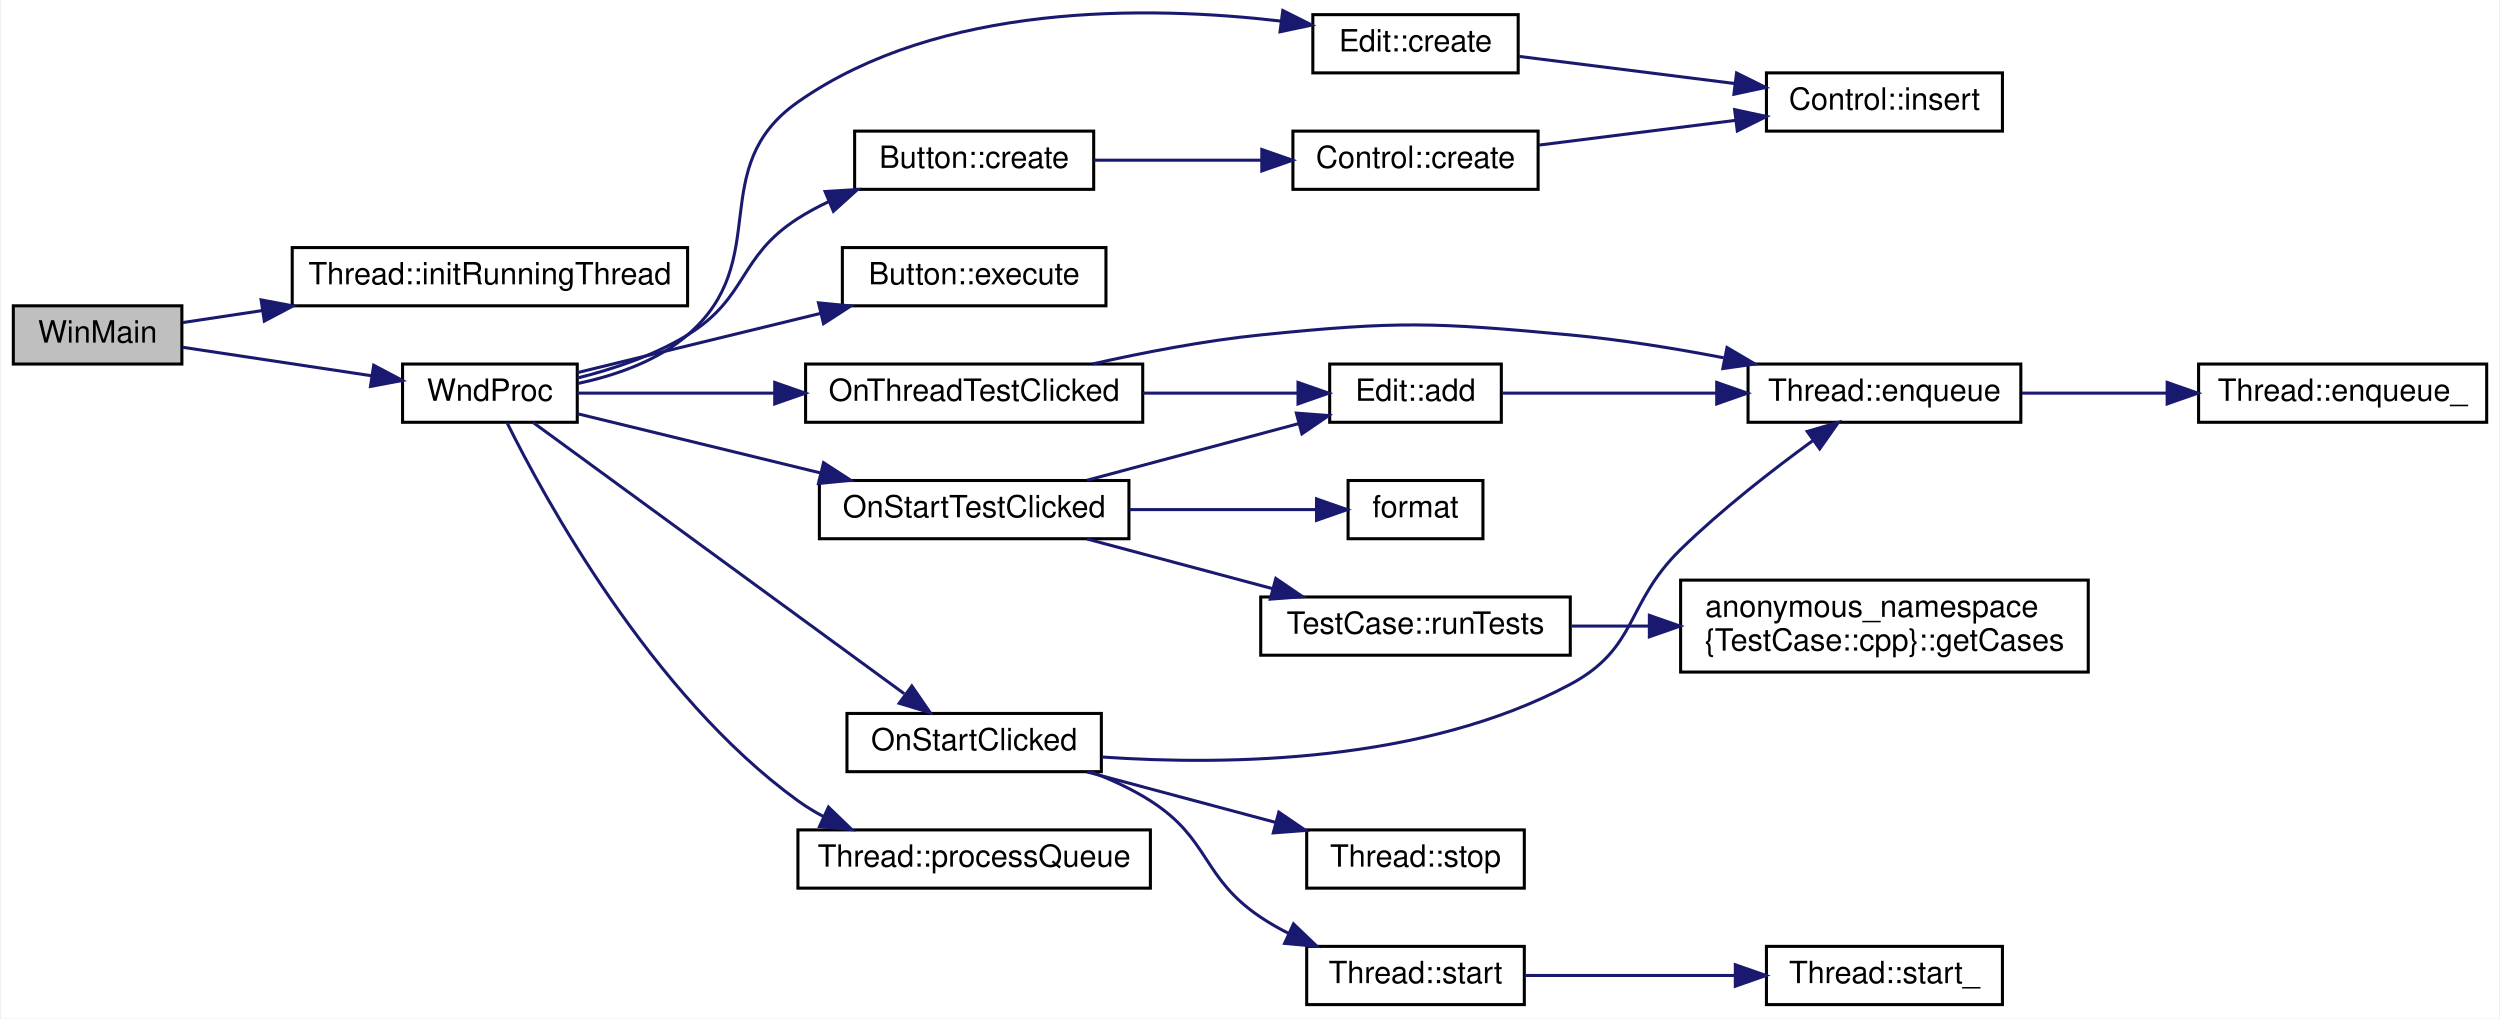
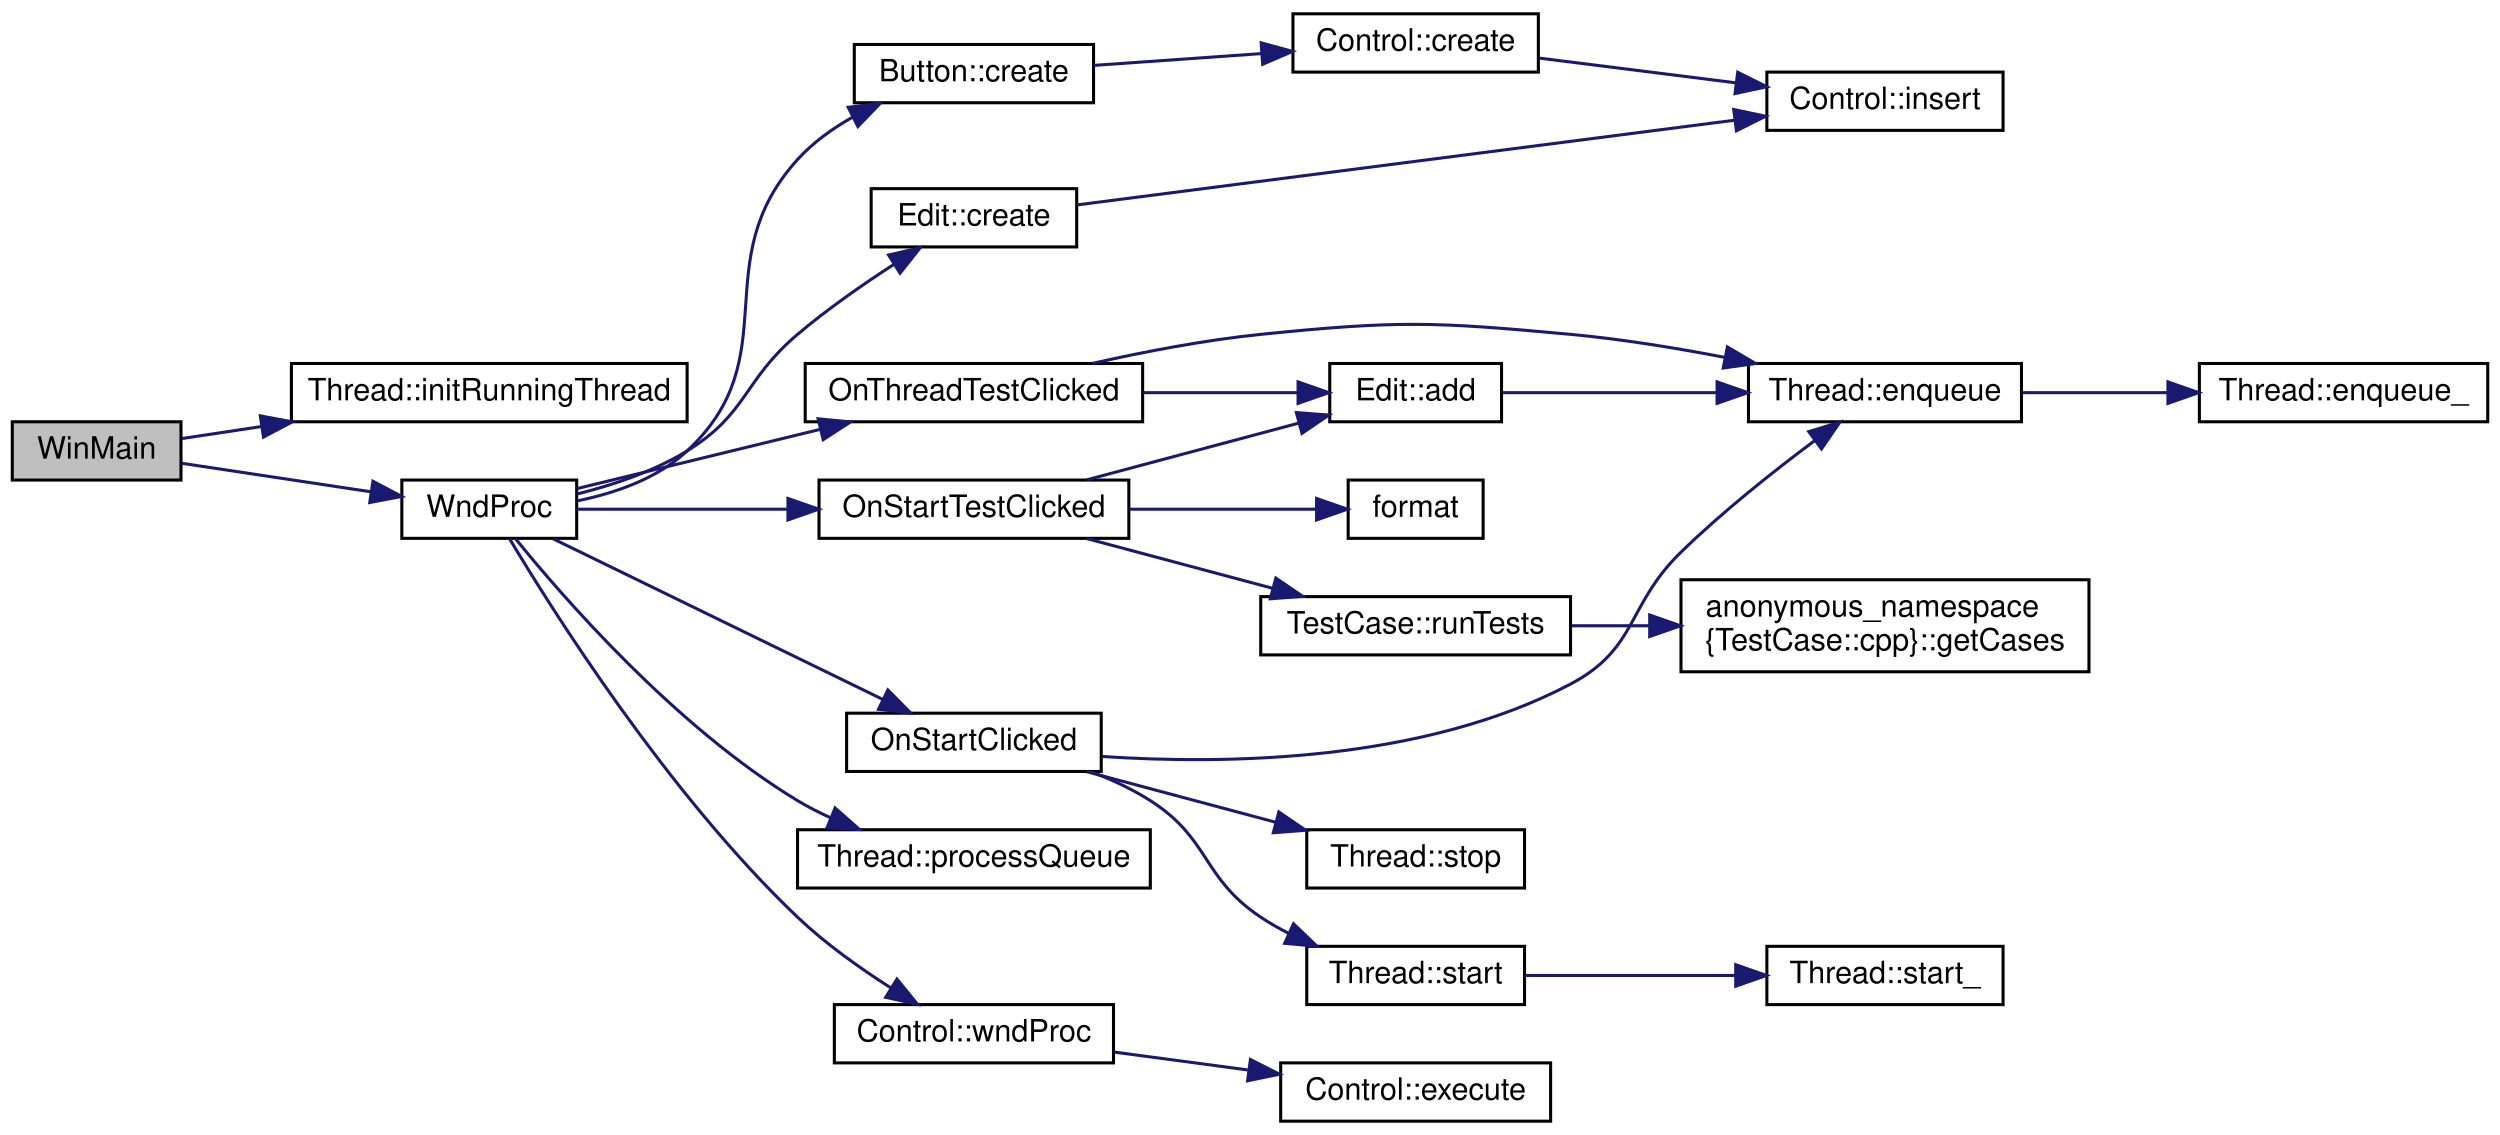
- <svg xmlns="http://www.w3.org/2000/svg" xmlns:xlink="http://www.w3.org/1999/xlink" width="815pt" height="332pt" viewBox="0.00 0.00 815.00 332.28">
-   <g id="graph0" class="graph" transform="scale(1 1) rotate(0) translate(4 328.278)">
-     <polygon fill="white" stroke="none" points="-4,4 -4,-328.278 811,-328.278 811,4 -4,4" />
+ <svg xmlns="http://www.w3.org/2000/svg" xmlns:xlink="http://www.w3.org/1999/xlink" width="815pt" height="370pt" viewBox="0.00 0.00 815.00 370.00">
+   <g id="graph0" class="graph" transform="scale(1 1) rotate(0) translate(4 366)">
+     <polygon fill="white" stroke="none" points="-4,4 -4,-366 811,-366 811,4 -4,4" />
    <g id="node1" class="node">
      <g id="a_node1">
        <a xlink:title="The beginning of everything.">
          <polygon fill="#bfbfbf" stroke="black" points="0,-209.5 0,-228.5 55,-228.5 55,-209.5 0,-209.5" />
          <text text-anchor="middle" x="27.5" y="-216.5" font-family="Helvetica,sans-Serif" font-size="10.00">WinMain</text>
        </a>
      </g>
    </g>
    <g id="node2" class="node">
      <g id="a_node2">
        <a xlink:href="class_thread.html#a5a2980b7db2cdd4afe3860d5df6aa94e" target="_top" xlink:title="Initializes a thread object with an already running thread.">
          <polygon fill="white" stroke="black" points="91,-228.5 91,-247.5 220,-247.5 220,-228.5 91,-228.5" />
          <text text-anchor="middle" x="155.5" y="-235.5" font-family="Helvetica,sans-Serif" font-size="10.00">Thread::initRunningThread</text>
        </a>
      </g>
    </g>
    <g id="edge1" class="edge">
      <path fill="none" stroke="midnightblue" d="M55.221,-223.029C63.02,-224.205 71.943,-225.551 81.171,-226.942" />
      <polygon fill="midnightblue" stroke="midnightblue" points="80.853,-230.434 91.263,-228.464 81.897,-223.512 80.853,-230.434" />
    </g>
    <g id="node3" class="node">
      <g id="a_node3">
        <a xlink:href="main_8cpp.html#a30a1e3b0304f1b083637664cbda94e72" target="_top" xlink:title="The declaration of the main message processing function.">
          <polygon fill="white" stroke="black" points="127,-190.5 127,-209.5 184,-209.5 184,-190.5 127,-190.5" />
          <text text-anchor="middle" x="155.5" y="-197.5" font-family="Helvetica,sans-Serif" font-size="10.00">WndProc</text>
        </a>
      </g>
    </g>
    <g id="edge2" class="edge">
      <path fill="none" stroke="midnightblue" d="M55.221,-214.971C73.184,-212.262 97.115,-208.653 116.981,-205.658" />
      <polygon fill="midnightblue" stroke="midnightblue" points="117.58,-209.107 126.946,-204.155 116.536,-202.185 117.58,-209.107" />
    </g>
    <g id="node4" class="node">
      <g id="a_node4">
        <a xlink:href="class_button.html#a4b47ae117b554b76c7681d0dc0f6b59a" target="_top" xlink:title=" ">
-           <polygon fill="white" stroke="black" points="274.5,-266.5 274.5,-285.5 352.5,-285.5 352.5,-266.5 274.5,-266.5" />
-           <text text-anchor="middle" x="313.5" y="-273.5" font-family="Helvetica,sans-Serif" font-size="10.00">Button::create</text>
+           <polygon fill="white" stroke="black" points="274.5,-332.5 274.5,-351.5 352.5,-351.5 352.5,-332.5 274.5,-332.5" />
+           <text text-anchor="middle" x="313.5" y="-339.5" font-family="Helvetica,sans-Serif" font-size="10.00">Button::create</text>
        </a>
      </g>
    </g>
    <g id="edge3" class="edge">
-       <path fill="none" stroke="midnightblue" d="M184.068,-204.939C195.738,-207.846 209.121,-212.307 220,-219 239.814,-231.191 236.394,-244.477 256,-257 259.151,-259.012 262.537,-260.835 266.03,-262.482" />
-       <polygon fill="midnightblue" stroke="midnightblue" points="264.862,-265.787 275.437,-266.438 267.576,-259.335 264.862,-265.787" />
+       <path fill="none" stroke="midnightblue" d="M184.255,-202.736C196.516,-205.233 210.314,-209.983 220,-219 253.048,-249.766 225.673,-280.549 256,-314 261.005,-319.52 267.342,-324.084 273.95,-327.81" />
+       <polygon fill="midnightblue" stroke="midnightblue" points="272.522,-331.01 283.028,-332.383 275.671,-324.759 272.522,-331.01" />
    </g>
    <g id="node7" class="node">
      <g id="a_node7">
        <a xlink:href="class_edit.html#ab18ca6e3077d72996f0599d984283636" target="_top" xlink:title=" ">
-           <polygon fill="white" stroke="black" points="424,-304.5 424,-323.5 491,-323.5 491,-304.5 424,-304.5" />
-           <text text-anchor="middle" x="457.5" y="-311.5" font-family="Helvetica,sans-Serif" font-size="10.00">Edit::create</text>
+           <polygon fill="white" stroke="black" points="280,-285.5 280,-304.5 347,-304.5 347,-285.5 280,-285.5" />
+           <text text-anchor="middle" x="313.5" y="-292.5" font-family="Helvetica,sans-Serif" font-size="10.00">Edit::create</text>
        </a>
      </g>
    </g>
    <g id="edge6" class="edge">
-       <path fill="none" stroke="midnightblue" d="M184.252,-203.163C196.367,-205.751 210.048,-210.453 220,-219 248.355,-243.351 225.396,-273.544 256,-295 302.251,-327.426 369.973,-326.493 413.649,-321.391" />
-       <polygon fill="midnightblue" stroke="midnightblue" points="414.196,-324.85 423.666,-320.099 413.3,-317.907 414.196,-324.85" />
+       <path fill="none" stroke="midnightblue" d="M184.068,-204.939C195.738,-207.846 209.121,-212.307 220,-219 239.814,-231.191 238.24,-241.973 256,-257 265.772,-265.268 277.385,-273.34 287.534,-279.903" />
+       <polygon fill="midnightblue" stroke="midnightblue" points="285.67,-282.865 295.993,-285.249 289.409,-276.948 285.67,-282.865" />
    </g>
    <g id="node8" class="node">
      <g id="a_node8">
-         <a xlink:href="class_button.html#a4ade92d5ac85d581c0bfe5c04bc7e1f1" target="_top" xlink:title=" ">
-           <polygon fill="white" stroke="black" points="270.5,-228.5 270.5,-247.5 356.5,-247.5 356.5,-228.5 270.5,-228.5" />
-           <text text-anchor="middle" x="313.5" y="-235.5" font-family="Helvetica,sans-Serif" font-size="10.00">Button::execute</text>
+         <a xlink:href="main_8cpp.html#abdf0523e10fae27868b24d21a841e926" target="_top" xlink:title="All the magic is here :-)">
+           <polygon fill="white" stroke="black" points="272,-114.5 272,-133.5 355,-133.5 355,-114.5 272,-114.5" />
+           <text text-anchor="middle" x="313.5" y="-121.5" font-family="Helvetica,sans-Serif" font-size="10.00">OnStartClicked</text>
        </a>
      </g>
    </g>
    <g id="edge8" class="edge">
+       <path fill="none" stroke="midnightblue" d="M176.258,-190.375C203.452,-177.126 252.59,-153.187 283.827,-137.969" />
+       <polygon fill="midnightblue" stroke="midnightblue" points="285.446,-141.074 292.903,-133.547 282.38,-134.781 285.446,-141.074" />
+     </g>
+     <g id="node14" class="node">
+       <g id="a_node14">
+         <a xlink:href="main_8cpp.html#a1870be22060f25a2595afa09934e9784" target="_top" xlink:title=" ">
+           <polygon fill="white" stroke="black" points="263,-190.5 263,-209.5 364,-209.5 364,-190.5 263,-190.5" />
+           <text text-anchor="middle" x="313.5" y="-197.5" font-family="Helvetica,sans-Serif" font-size="10.00">OnStartTestClicked</text>
+         </a>
+       </g>
+     </g>
+     <g id="edge14" class="edge">
+       <path fill="none" stroke="midnightblue" d="M184.031,-200C203.003,-200 228.957,-200 252.572,-200" />
+       <polygon fill="midnightblue" stroke="midnightblue" points="252.872,-203.5 262.872,-200 252.872,-196.5 252.872,-203.5" />
+     </g>
+     <g id="node19" class="node">
+       <g id="a_node19">
+         <a xlink:href="main_8cpp.html#a6e6bef72e348d49296a2aa278ce80ca6" target="_top" xlink:title="Thread-Test-Button event handler.">
+           <polygon fill="white" stroke="black" points="258.5,-228.5 258.5,-247.5 368.5,-247.5 368.5,-228.5 258.5,-228.5" />
+           <text text-anchor="middle" x="313.5" y="-235.5" font-family="Helvetica,sans-Serif" font-size="10.00">OnThreadTestClicked</text>
+         </a>
+       </g>
+     </g>
+     <g id="edge20" class="edge">
      <path fill="none" stroke="midnightblue" d="M184.031,-206.706C205.98,-212.053 237.275,-219.676 263.481,-226.059" />
      <polygon fill="midnightblue" stroke="midnightblue" points="262.701,-229.472 273.246,-228.438 264.358,-222.671 262.701,-229.472" />
    </g>
-     <g id="node9" class="node">
-       <g id="a_node9">
-         <a xlink:href="main_8cpp.html#abdf0523e10fae27868b24d21a841e926" target="_top" xlink:title="All the magic is here :-)">
-           <polygon fill="white" stroke="black" points="272,-76.5 272,-95.5 355,-95.5 355,-76.5 272,-76.5" />
-           <text text-anchor="middle" x="313.5" y="-83.5" font-family="Helvetica,sans-Serif" font-size="10.00">OnStartClicked</text>
-         </a>
-       </g>
-     </g>
-     <g id="edge9" class="edge">
-       <path fill="none" stroke="midnightblue" d="M169.532,-190.477C196.306,-170.911 257.748,-126.011 290.691,-101.937" />
-       <polygon fill="midnightblue" stroke="midnightblue" points="293.165,-104.464 299.174,-95.738 289.035,-98.812 293.165,-104.464" />
-     </g>
-     <g id="node15" class="node">
-       <g id="a_node15">
-         <a xlink:href="main_8cpp.html#a1870be22060f25a2595afa09934e9784" target="_top" xlink:title=" ">
-           <polygon fill="white" stroke="black" points="263,-152.5 263,-171.5 364,-171.5 364,-152.5 263,-152.5" />
-           <text text-anchor="middle" x="313.5" y="-159.5" font-family="Helvetica,sans-Serif" font-size="10.00">OnStartTestClicked</text>
-         </a>
-       </g>
-     </g>
-     <g id="edge15" class="edge">
-       <path fill="none" stroke="midnightblue" d="M184.031,-193.294C205.98,-187.947 237.275,-180.324 263.481,-173.941" />
-       <polygon fill="midnightblue" stroke="midnightblue" points="264.358,-177.329 273.246,-171.562 262.701,-170.528 264.358,-177.329" />
-     </g>
    <g id="node20" class="node">
      <g id="a_node20">
-         <a xlink:href="main_8cpp.html#a6e6bef72e348d49296a2aa278ce80ca6" target="_top" xlink:title="Thread-Test-Button event handler.">
-           <polygon fill="white" stroke="black" points="258.5,-190.5 258.5,-209.5 368.5,-209.5 368.5,-190.5 258.5,-190.5" />
-           <text text-anchor="middle" x="313.5" y="-197.5" font-family="Helvetica,sans-Serif" font-size="10.00">OnThreadTestClicked</text>
-         </a>
-       </g>
-     </g>
-     <g id="edge21" class="edge">
-       <path fill="none" stroke="midnightblue" d="M184.031,-200C201.856,-200 225.844,-200 248.265,-200" />
-       <polygon fill="midnightblue" stroke="midnightblue" points="248.429,-203.5 258.429,-200 248.429,-196.5 248.429,-203.5" />
+         <a xlink:href="class_thread.html#af0bd96245e2b765b410f8dd2d1aeeb69" target="_top" xlink:title="Processes maxElements in the running thread.">
+           <polygon fill="white" stroke="black" points="256,-76.5 256,-95.5 371,-95.5 371,-76.5 256,-76.5" />
+           <text text-anchor="middle" x="313.5" y="-83.5" font-family="Helvetica,sans-Serif" font-size="10.00">Thread::processQueue</text>
+         </a>
+       </g>
+     </g>
+     <g id="edge23" class="edge">
+       <path fill="none" stroke="midnightblue" d="M163.965,-190.49C179.27,-171.595 216.134,-129.078 256,-105 259.391,-102.952 263.031,-101.091 266.771,-99.408" />
+       <polygon fill="midnightblue" stroke="midnightblue" points="268.236,-102.591 276.183,-95.584 265.601,-96.106 268.236,-102.591" />
    </g>
    <g id="node21" class="node">
      <g id="a_node21">
-         <a xlink:href="class_thread.html#af0bd96245e2b765b410f8dd2d1aeeb69" target="_top" xlink:title="Processes maxElements in the running thread.">
-           <polygon fill="white" stroke="black" points="256,-38.5 256,-57.5 371,-57.5 371,-38.5 256,-38.5" />
-           <text text-anchor="middle" x="313.5" y="-45.5" font-family="Helvetica,sans-Serif" font-size="10.00">Thread::processQueue</text>
+         <a xlink:href="class_control.html#acb9c9e1fe3913ade543cf9bda76f05e3" target="_top" xlink:title=" ">
+           <polygon fill="white" stroke="black" points="268,-19.5 268,-38.5 359,-38.5 359,-19.5 268,-19.5" />
+           <text text-anchor="middle" x="313.5" y="-26.5" font-family="Helvetica,sans-Serif" font-size="10.00">Control::wndProc</text>
        </a>
      </g>
    </g>
    <g id="edge24" class="edge">
-       <path fill="none" stroke="midnightblue" d="M161.071,-190.394C173.114,-166.095 208.11,-101.658 256,-67 258.641,-65.089 261.487,-63.36 264.449,-61.798" />
-       <polygon fill="midnightblue" stroke="midnightblue" points="265.964,-64.954 273.587,-57.597 263.039,-58.594 265.964,-64.954" />
+       <path fill="none" stroke="midnightblue" d="M162.074,-190.446C175.87,-167.334 213.581,-107.341 256,-67 265.051,-58.393 276.255,-50.418 286.293,-44.019" />
+       <polygon fill="midnightblue" stroke="midnightblue" points="288.402,-46.831 295.089,-38.612 284.736,-40.867 288.402,-46.831" />
    </g>
    <g id="node5" class="node">
      <g id="a_node5">
        <a xlink:href="class_control.html#a5556f2e0a0d67ccba4981ddc8c39d2c3" target="_top" xlink:title=" ">
-           <polygon fill="white" stroke="black" points="417.5,-266.5 417.5,-285.5 497.5,-285.5 497.5,-266.5 417.5,-266.5" />
-           <text text-anchor="middle" x="457.5" y="-273.5" font-family="Helvetica,sans-Serif" font-size="10.00">Control::create</text>
+           <polygon fill="white" stroke="black" points="417.5,-342.5 417.5,-361.5 497.5,-361.5 497.5,-342.5 417.5,-342.5" />
+           <text text-anchor="middle" x="457.5" y="-349.5" font-family="Helvetica,sans-Serif" font-size="10.00">Control::create</text>
        </a>
      </g>
    </g>
    <g id="edge4" class="edge">
-       <path fill="none" stroke="midnightblue" d="M352.553,-276C369.388,-276 389.398,-276 407.345,-276" />
-       <polygon fill="midnightblue" stroke="midnightblue" points="407.351,-279.5 417.351,-276 407.351,-272.5 407.351,-279.5" />
+       <path fill="none" stroke="midnightblue" d="M352.553,-344.68C369.388,-345.865 389.398,-347.275 407.345,-348.538" />
+       <polygon fill="midnightblue" stroke="midnightblue" points="407.13,-352.032 417.351,-349.243 407.622,-345.049 407.13,-352.032" />
    </g>
    <g id="node6" class="node">
      <g id="a_node6">
        <a xlink:href="class_control.html#af9a3acf49973e5a31594f30e979246b0" target="_top" xlink:title=" ">
-           <polygon fill="white" stroke="black" points="572,-285.5 572,-304.5 649,-304.5 649,-285.5 572,-285.5" />
-           <text text-anchor="middle" x="610.5" y="-292.5" font-family="Helvetica,sans-Serif" font-size="10.00">Control::insert</text>
+           <polygon fill="white" stroke="black" points="572,-323.5 572,-342.5 649,-342.5 649,-323.5 572,-323.5" />
+           <text text-anchor="middle" x="610.5" y="-330.5" font-family="Helvetica,sans-Serif" font-size="10.00">Control::insert</text>
        </a>
      </g>
    </g>
    <g id="edge5" class="edge">
-       <path fill="none" stroke="midnightblue" d="M497.779,-280.942C517.365,-283.407 541.212,-286.408 561.837,-289.003" />
-       <polygon fill="midnightblue" stroke="midnightblue" points="561.62,-292.503 571.979,-290.279 562.494,-285.558 561.62,-292.503" />
+       <path fill="none" stroke="midnightblue" d="M497.779,-347.058C517.365,-344.593 541.212,-341.592 561.837,-338.997" />
+       <polygon fill="midnightblue" stroke="midnightblue" points="562.494,-342.442 571.979,-337.721 561.62,-335.497 562.494,-342.442" />
    </g>
    <g id="edge7" class="edge">
-       <path fill="none" stroke="midnightblue" d="M491.265,-309.877C511.8,-307.293 538.623,-303.918 561.53,-301.036" />
-       <polygon fill="midnightblue" stroke="midnightblue" points="562.257,-304.472 571.742,-299.751 561.383,-297.527 562.257,-304.472" />
+       <path fill="none" stroke="midnightblue" d="M347.197,-299.212C399.241,-305.916 501.189,-319.048 561.515,-326.819" />
+       <polygon fill="midnightblue" stroke="midnightblue" points="561.184,-330.305 571.55,-328.111 562.079,-323.362 561.184,-330.305" />
+     </g>
+     <g id="node9" class="node">
+       <g id="a_node9">
+         <a xlink:href="class_thread.html#abf7db5b09bd25b345e80577f71321ee9" target="_top" xlink:title="The code that will be enqued in the threads task queue.">
+           <polygon fill="white" stroke="black" points="566,-228.5 566,-247.5 655,-247.5 655,-228.5 566,-228.5" />
+           <text text-anchor="middle" x="610.5" y="-235.5" font-family="Helvetica,sans-Serif" font-size="10.00">Thread::enqueue</text>
+         </a>
+       </g>
+     </g>
+     <g id="edge9" class="edge">
+       <path fill="none" stroke="midnightblue" d="M355.192,-119.398C396.197,-116.657 460.092,-117.703 508,-143 530.041,-154.638 526.148,-168.606 544,-186 557.649,-199.299 574.52,-212.63 587.721,-222.464" />
+       <polygon fill="midnightblue" stroke="midnightblue" points="585.661,-225.294 595.795,-228.386 589.801,-219.65 585.661,-225.294" />
+     </g>
+     <g id="node11" class="node">
+       <g id="a_node11">
+         <a xlink:href="class_thread.html#ada9adb041744058adc9abb1744e86c5d" target="_top" xlink:title="The code that will be executed, after the new Thread is started.">
+           <polygon fill="white" stroke="black" points="422,-38.5 422,-57.5 493,-57.5 493,-38.5 422,-38.5" />
+           <text text-anchor="middle" x="457.5" y="-45.5" font-family="Helvetica,sans-Serif" font-size="10.00">Thread::start</text>
+         </a>
+       </g>
+     </g>
+     <g id="edge11" class="edge">
+       <path fill="none" stroke="midnightblue" d="M351.563,-114.438C358.303,-111.904 365.069,-108.788 371,-105 390.606,-92.477 387.662,-79.933 407,-67 409.88,-65.074 412.983,-63.303 416.182,-61.684" />
+       <polygon fill="midnightblue" stroke="midnightblue" points="417.688,-64.845 425.343,-57.52 414.791,-58.472 417.688,-64.845" />
+     </g>
+     <g id="node13" class="node">
+       <g id="a_node13">
+         <a xlink:href="class_thread.html#abd50159ecd409936f454c2321f673616" target="_top" xlink:title="Method to stop the Trhead.">
+           <polygon fill="white" stroke="black" points="422,-76.5 422,-95.5 493,-95.5 493,-76.5 422,-76.5" />
+           <text text-anchor="middle" x="457.5" y="-83.5" font-family="Helvetica,sans-Serif" font-size="10.00">Thread::stop</text>
+         </a>
+       </g>
+     </g>
+     <g id="edge13" class="edge">
+       <path fill="none" stroke="midnightblue" d="M350.333,-114.411C369.029,-109.408 392.077,-103.24 411.916,-97.931" />
+       <polygon fill="midnightblue" stroke="midnightblue" points="412.905,-101.289 421.661,-95.323 411.096,-94.527 412.905,-101.289" />
    </g>
    <g id="node10" class="node">
      <g id="a_node10">
-         <a xlink:href="class_thread.html#abf7db5b09bd25b345e80577f71321ee9" target="_top" xlink:title="The code that will be enqued in the threads task queue.">
-           <polygon fill="white" stroke="black" points="566,-190.5 566,-209.5 655,-209.5 655,-190.5 566,-190.5" />
-           <text text-anchor="middle" x="610.5" y="-197.5" font-family="Helvetica,sans-Serif" font-size="10.00">Thread::enqueue</text>
+         <a xlink:href="class_thread.html#a3ee4bd6db78554c9ea75cf242b8ae273" target="_top" xlink:title="push the functor in the queue">
+           <polygon fill="white" stroke="black" points="713,-228.5 713,-247.5 807,-247.5 807,-228.5 713,-228.5" />
+           <text text-anchor="middle" x="760" y="-235.5" font-family="Helvetica,sans-Serif" font-size="10.00">Thread::enqueue_</text>
        </a>
      </g>
    </g>
    <g id="edge10" class="edge">
-       <path fill="none" stroke="midnightblue" d="M355.252,-81.285C396.304,-78.456 460.235,-79.432 508,-105 530.276,-116.924 525.919,-131.351 544,-149 557.323,-162.005 573.88,-174.872 587.014,-184.429" />
-       <polygon fill="midnightblue" stroke="midnightblue" points="585.306,-187.511 595.478,-190.477 589.376,-181.815 585.306,-187.511" />
+       <path fill="none" stroke="midnightblue" d="M655.356,-238C670.193,-238 686.974,-238 702.644,-238" />
+       <polygon fill="midnightblue" stroke="midnightblue" points="702.75,-241.5 712.75,-238 702.75,-234.5 702.75,-241.5" />
    </g>
    <g id="node12" class="node">
      <g id="a_node12">
-         <a xlink:href="class_thread.html#ada9adb041744058adc9abb1744e86c5d" target="_top" xlink:title="The code that will be executed, after the new Thread is started.">
-           <polygon fill="white" stroke="black" points="422,-0.5 422,-19.5 493,-19.5 493,-0.5 422,-0.5" />
-           <text text-anchor="middle" x="457.5" y="-7.5" font-family="Helvetica,sans-Serif" font-size="10.00">Thread::start</text>
+         <a xlink:href="class_thread.html#af1a12dd97c3644116d394f655ca63c86" target="_top" xlink:title=" ">
+           <polygon fill="white" stroke="black" points="572,-38.5 572,-57.5 649,-57.5 649,-38.5 572,-38.5" />
+           <text text-anchor="middle" x="610.5" y="-45.5" font-family="Helvetica,sans-Serif" font-size="10.00">Thread::start_</text>
        </a>
      </g>
    </g>
    <g id="edge12" class="edge">
-       <path fill="none" stroke="midnightblue" d="M351.563,-76.438C358.303,-73.904 365.069,-70.788 371,-67 390.606,-54.477 387.662,-41.933 407,-29 409.88,-27.074 412.983,-25.303 416.182,-23.684" />
-       <polygon fill="midnightblue" stroke="midnightblue" points="417.688,-26.845 425.343,-19.52 414.791,-20.472 417.688,-26.845" />
-     </g>
-     <g id="node14" class="node">
-       <g id="a_node14">
-         <a xlink:href="class_thread.html#abd50159ecd409936f454c2321f673616" target="_top" xlink:title="Method to stop the Trhead.">
-           <polygon fill="white" stroke="black" points="422,-38.5 422,-57.5 493,-57.5 493,-38.5 422,-38.5" />
-           <text text-anchor="middle" x="457.5" y="-45.5" font-family="Helvetica,sans-Serif" font-size="10.00">Thread::stop</text>
-         </a>
-       </g>
-     </g>
-     <g id="edge14" class="edge">
-       <path fill="none" stroke="midnightblue" d="M350.333,-76.411C369.029,-71.408 392.077,-65.24 411.916,-59.931" />
-       <polygon fill="midnightblue" stroke="midnightblue" points="412.905,-63.289 421.661,-57.323 411.096,-56.527 412.905,-63.289" />
-     </g>
-     <g id="node11" class="node">
-       <g id="a_node11">
-         <a xlink:href="class_thread.html#a3ee4bd6db78554c9ea75cf242b8ae273" target="_top" xlink:title="push the functor in the queue">
-           <polygon fill="white" stroke="black" points="713,-190.5 713,-209.5 807,-209.5 807,-190.5 713,-190.5" />
-           <text text-anchor="middle" x="760" y="-197.5" font-family="Helvetica,sans-Serif" font-size="10.00">Thread::enqueue_</text>
-         </a>
-       </g>
-     </g>
-     <g id="edge11" class="edge">
-       <path fill="none" stroke="midnightblue" d="M655.356,-200C670.193,-200 686.974,-200 702.644,-200" />
-       <polygon fill="midnightblue" stroke="midnightblue" points="702.75,-203.5 712.75,-200 702.75,-196.5 702.75,-203.5" />
-     </g>
-     <g id="node13" class="node">
-       <g id="a_node13">
-         <a xlink:href="class_thread.html#af1a12dd97c3644116d394f655ca63c86" target="_top" xlink:title=" ">
-           <polygon fill="white" stroke="black" points="572,-0.5 572,-19.5 649,-19.5 649,-0.5 572,-0.5" />
-           <text text-anchor="middle" x="610.5" y="-7.5" font-family="Helvetica,sans-Serif" font-size="10.00">Thread::start_</text>
-         </a>
-       </g>
-     </g>
-     <g id="edge13" class="edge">
-       <path fill="none" stroke="midnightblue" d="M493.142,-10C513.437,-10 539.369,-10 561.599,-10" />
-       <polygon fill="midnightblue" stroke="midnightblue" points="561.845,-13.5 571.845,-10 561.845,-6.5 561.845,-13.5" />
+       <path fill="none" stroke="midnightblue" d="M493.142,-48C513.437,-48 539.369,-48 561.599,-48" />
+       <polygon fill="midnightblue" stroke="midnightblue" points="561.845,-51.5 571.845,-48 561.845,-44.5 561.845,-51.5" />
+     </g>
+     <g id="node15" class="node">
+       <g id="a_node15">
+         <a xlink:href="class_edit.html#a3ced1bcf14de542e25d512991bcfed2f" target="_top" xlink:title=" ">
+           <polygon fill="white" stroke="black" points="429.5,-228.5 429.5,-247.5 485.5,-247.5 485.5,-228.5 429.5,-228.5" />
+           <text text-anchor="middle" x="457.5" y="-235.5" font-family="Helvetica,sans-Serif" font-size="10.00">Edit::add</text>
+         </a>
+       </g>
+     </g>
+     <g id="edge15" class="edge">
+       <path fill="none" stroke="midnightblue" d="M350.333,-209.589C371.469,-215.245 398.169,-222.39 419.505,-228.1" />
+       <polygon fill="midnightblue" stroke="midnightblue" points="418.63,-231.489 429.195,-230.693 420.439,-224.727 418.63,-231.489" />
    </g>
    <g id="node16" class="node">
      <g id="a_node16">
-         <a xlink:href="class_edit.html#a3ced1bcf14de542e25d512991bcfed2f" target="_top" xlink:title=" ">
-           <polygon fill="white" stroke="black" points="429.5,-190.5 429.5,-209.5 485.5,-209.5 485.5,-190.5 429.5,-190.5" />
-           <text text-anchor="middle" x="457.5" y="-197.5" font-family="Helvetica,sans-Serif" font-size="10.00">Edit::add</text>
-         </a>
-       </g>
-     </g>
-     <g id="edge16" class="edge">
-       <path fill="none" stroke="midnightblue" d="M350.333,-171.589C371.469,-177.245 398.169,-184.39 419.505,-190.1" />
-       <polygon fill="midnightblue" stroke="midnightblue" points="418.63,-193.489 429.195,-192.693 420.439,-186.727 418.63,-193.489" />
+         <a xlink:href="output_8hpp.html#a40ccb49bbe6f7e94ed2bc2dc6cd7e8d0" target="_top" xlink:title=" ">
+           <polygon fill="white" stroke="black" points="435.5,-190.5 435.5,-209.5 479.5,-209.5 479.5,-190.5 435.5,-190.5" />
+           <text text-anchor="middle" x="457.5" y="-197.5" font-family="Helvetica,sans-Serif" font-size="10.00">format</text>
+         </a>
+       </g>
+     </g>
+     <g id="edge17" class="edge">
+       <path fill="none" stroke="midnightblue" d="M364.165,-200C384.394,-200 407.171,-200 425.041,-200" />
+       <polygon fill="midnightblue" stroke="midnightblue" points="425.203,-203.5 435.203,-200 425.203,-196.5 425.203,-203.5" />
    </g>
    <g id="node17" class="node">
      <g id="a_node17">
-         <a xlink:href="output_8hpp.html#a40ccb49bbe6f7e94ed2bc2dc6cd7e8d0" target="_top" xlink:title=" ">
-           <polygon fill="white" stroke="black" points="435.5,-152.5 435.5,-171.5 479.5,-171.5 479.5,-152.5 435.5,-152.5" />
-           <text text-anchor="middle" x="457.5" y="-159.5" font-family="Helvetica,sans-Serif" font-size="10.00">format</text>
+         <a xlink:href="class_test_case.html#a67dbda1a6ccebdf1c834c54fce361a6a" target="_top" xlink:title=" ">
+           <polygon fill="white" stroke="black" points="407,-152.5 407,-171.5 508,-171.5 508,-152.5 407,-152.5" />
+           <text text-anchor="middle" x="457.5" y="-159.5" font-family="Helvetica,sans-Serif" font-size="10.00">TestCase::runTests</text>
        </a>
      </g>
    </g>
    <g id="edge18" class="edge">
-       <path fill="none" stroke="midnightblue" d="M364.165,-162C384.394,-162 407.171,-162 425.041,-162" />
-       <polygon fill="midnightblue" stroke="midnightblue" points="425.203,-165.5 435.203,-162 425.203,-158.5 425.203,-165.5" />
+       <path fill="none" stroke="midnightblue" d="M350.333,-190.411C368.663,-185.506 391.178,-179.48 410.75,-174.243" />
+       <polygon fill="midnightblue" stroke="midnightblue" points="411.924,-177.552 420.679,-171.586 410.114,-170.79 411.924,-177.552" />
+     </g>
+     <g id="edge16" class="edge">
+       <path fill="none" stroke="midnightblue" d="M485.845,-238C505.242,-238 531.916,-238 555.526,-238" />
+       <polygon fill="midnightblue" stroke="midnightblue" points="555.772,-241.5 565.772,-238 555.772,-234.5 555.772,-241.5" />
    </g>
    <g id="node18" class="node">
      <g id="a_node18">
-         <a xlink:href="class_test_case.html#a67dbda1a6ccebdf1c834c54fce361a6a" target="_top" xlink:title=" ">
-           <polygon fill="white" stroke="black" points="407,-114.5 407,-133.5 508,-133.5 508,-114.5 407,-114.5" />
-           <text text-anchor="middle" x="457.5" y="-121.5" font-family="Helvetica,sans-Serif" font-size="10.00">TestCase::runTests</text>
+         <a xlink:href="namespaceanonymous__namespace_02_test_case_8cpp_03.html#a4073e77346d8adea8ac92f2e309de1aa" target="_top" xlink:title=" ">
+           <polygon fill="white" stroke="black" points="544,-147 544,-177 677,-177 677,-147 544,-147" />
+           <text text-anchor="start" x="552" y="-165" font-family="Helvetica,sans-Serif" font-size="10.00">anonymous_namespace</text>
+           <text text-anchor="middle" x="610.5" y="-154" font-family="Helvetica,sans-Serif" font-size="10.00">{TestCase::cpp}::getCases</text>
        </a>
      </g>
    </g>
    <g id="edge19" class="edge">
-       <path fill="none" stroke="midnightblue" d="M350.333,-152.411C368.663,-147.506 391.178,-141.48 410.75,-136.243" />
-       <polygon fill="midnightblue" stroke="midnightblue" points="411.924,-139.552 420.679,-133.586 410.114,-132.79 411.924,-139.552" />
-     </g>
-     <g id="edge17" class="edge">
-       <path fill="none" stroke="midnightblue" d="M485.845,-200C505.242,-200 531.916,-200 555.526,-200" />
-       <polygon fill="midnightblue" stroke="midnightblue" points="555.772,-203.5 565.772,-200 555.772,-196.5 555.772,-203.5" />
-     </g>
-     <g id="node19" class="node">
-       <g id="a_node19">
-         <a xlink:href="namespaceanonymous__namespace_02_test_case_8cpp_03.html#a4073e77346d8adea8ac92f2e309de1aa" target="_top" xlink:title=" ">
-           <polygon fill="white" stroke="black" points="544,-109 544,-139 677,-139 677,-109 544,-109" />
-           <text text-anchor="start" x="552" y="-127" font-family="Helvetica,sans-Serif" font-size="10.00">anonymous_namespace</text>
-           <text text-anchor="middle" x="610.5" y="-116" font-family="Helvetica,sans-Serif" font-size="10.00">{TestCase::cpp}::getCases</text>
-         </a>
-       </g>
-     </g>
-     <g id="edge20" class="edge">
-       <path fill="none" stroke="midnightblue" d="M508.362,-124C516.512,-124 525.114,-124 533.721,-124" />
-       <polygon fill="midnightblue" stroke="midnightblue" points="533.801,-127.5 543.801,-124 533.801,-120.5 533.801,-127.5" />
-     </g>
-     <g id="edge23" class="edge">
-       <path fill="none" stroke="midnightblue" d="M352.037,-209.51C368.744,-213.274 388.732,-217.143 407,-219 451.659,-223.539 463.303,-223.147 508,-219 524.401,-217.478 542.102,-214.602 558.059,-211.538" />
-       <polygon fill="midnightblue" stroke="midnightblue" points="559.136,-214.893 568.262,-209.511 557.771,-208.027 559.136,-214.893" />
+       <path fill="none" stroke="midnightblue" d="M508.362,-162C516.512,-162 525.114,-162 533.721,-162" />
+       <polygon fill="midnightblue" stroke="midnightblue" points="533.801,-165.5 543.801,-162 533.801,-158.5 533.801,-165.5" />
    </g>
    <g id="edge22" class="edge">
-       <path fill="none" stroke="midnightblue" d="M368.589,-200C385.401,-200 403.556,-200 418.978,-200" />
-       <polygon fill="midnightblue" stroke="midnightblue" points="419.168,-203.5 429.168,-200 419.168,-196.5 419.168,-203.5" />
+       <path fill="none" stroke="midnightblue" d="M352.037,-247.51C368.744,-251.274 388.732,-255.143 407,-257 451.659,-261.539 463.303,-261.147 508,-257 524.401,-255.478 542.102,-252.602 558.059,-249.538" />
+       <polygon fill="midnightblue" stroke="midnightblue" points="559.136,-252.893 568.262,-247.511 557.771,-246.027 559.136,-252.893" />
+     </g>
+     <g id="edge21" class="edge">
+       <path fill="none" stroke="midnightblue" d="M368.589,-238C385.401,-238 403.556,-238 418.978,-238" />
+       <polygon fill="midnightblue" stroke="midnightblue" points="419.168,-241.5 429.168,-238 419.168,-234.5 419.168,-241.5" />
+     </g>
+     <g id="node22" class="node">
+       <g id="a_node22">
+         <a xlink:href="class_control.html#a499710d0d6ee6ae6326f42b4823abde2" target="_top" xlink:title=" ">
+           <polygon fill="white" stroke="black" points="413.5,-0.5 413.5,-19.5 501.5,-19.5 501.5,-0.5 413.5,-0.5" />
+           <text text-anchor="middle" x="457.5" y="-7.5" font-family="Helvetica,sans-Serif" font-size="10.00">Control::execute</text>
+         </a>
+       </g>
+     </g>
+     <g id="edge25" class="edge">
+       <path fill="none" stroke="midnightblue" d="M359.04,-23.04C372.915,-21.184 388.364,-19.117 402.797,-17.186" />
+       <polygon fill="midnightblue" stroke="midnightblue" points="403.643,-20.604 413.091,-15.808 402.715,-13.665 403.643,-20.604" />
    </g>
  </g>
</svg>
